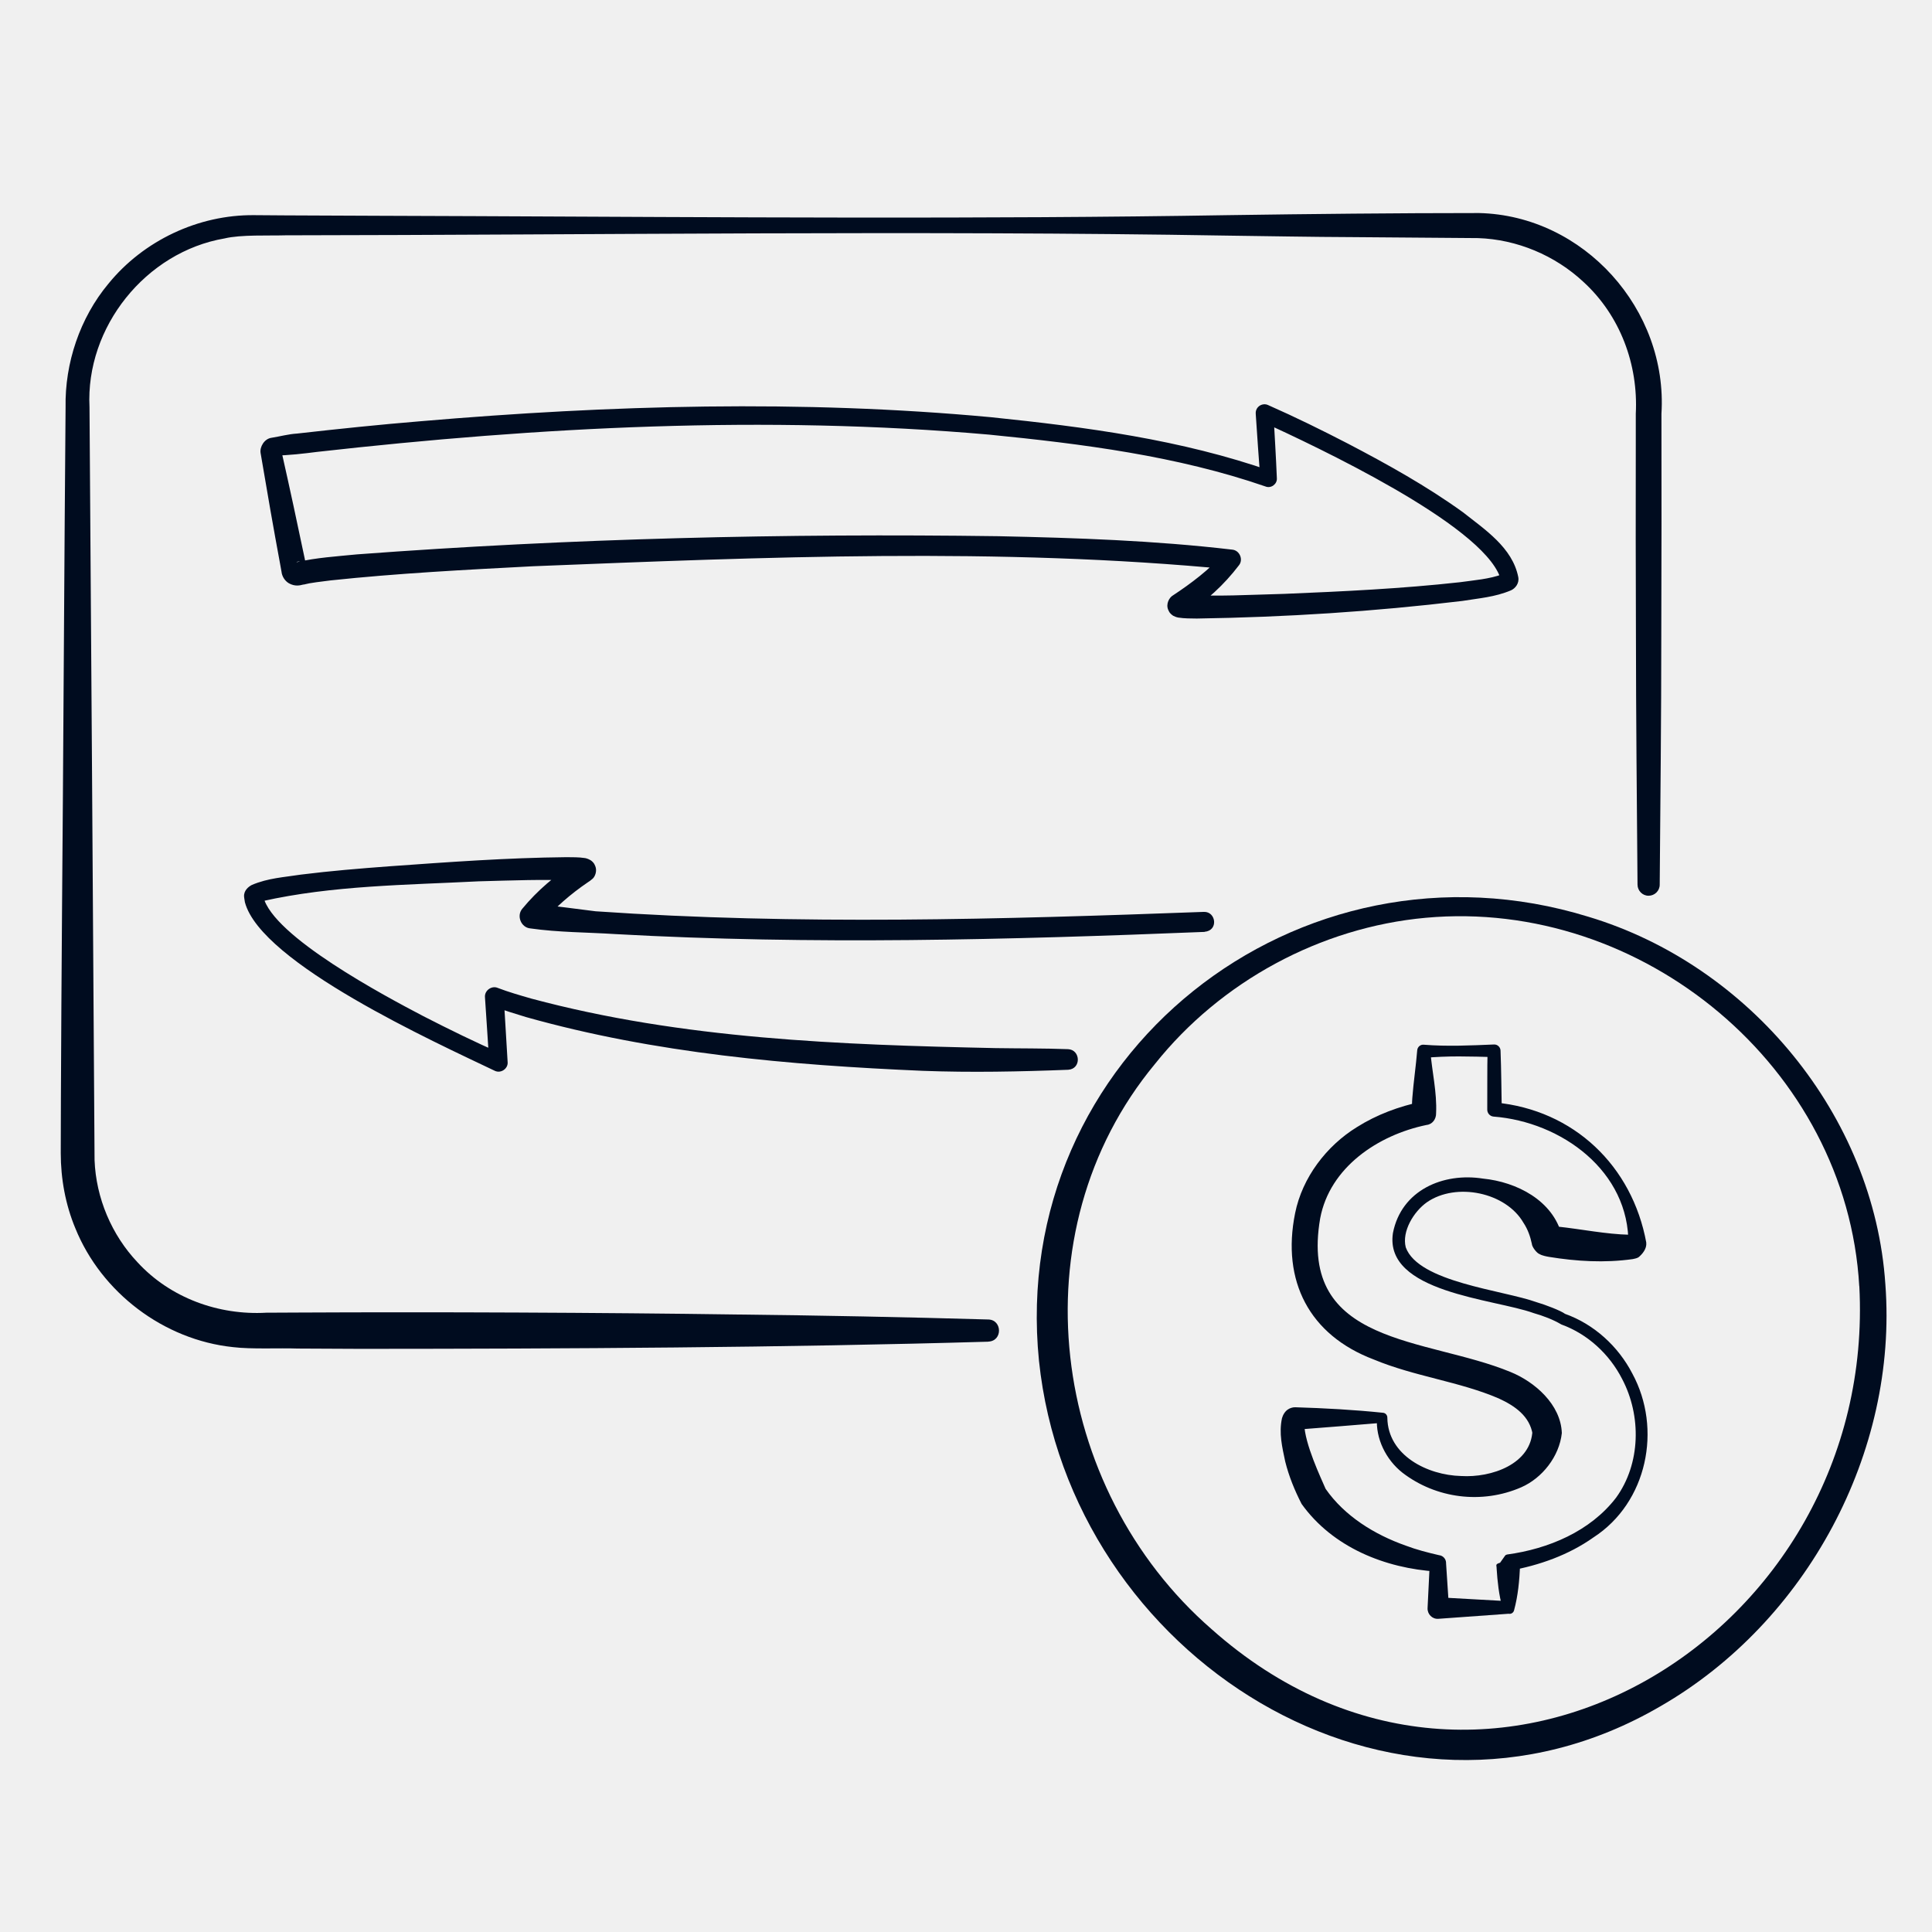
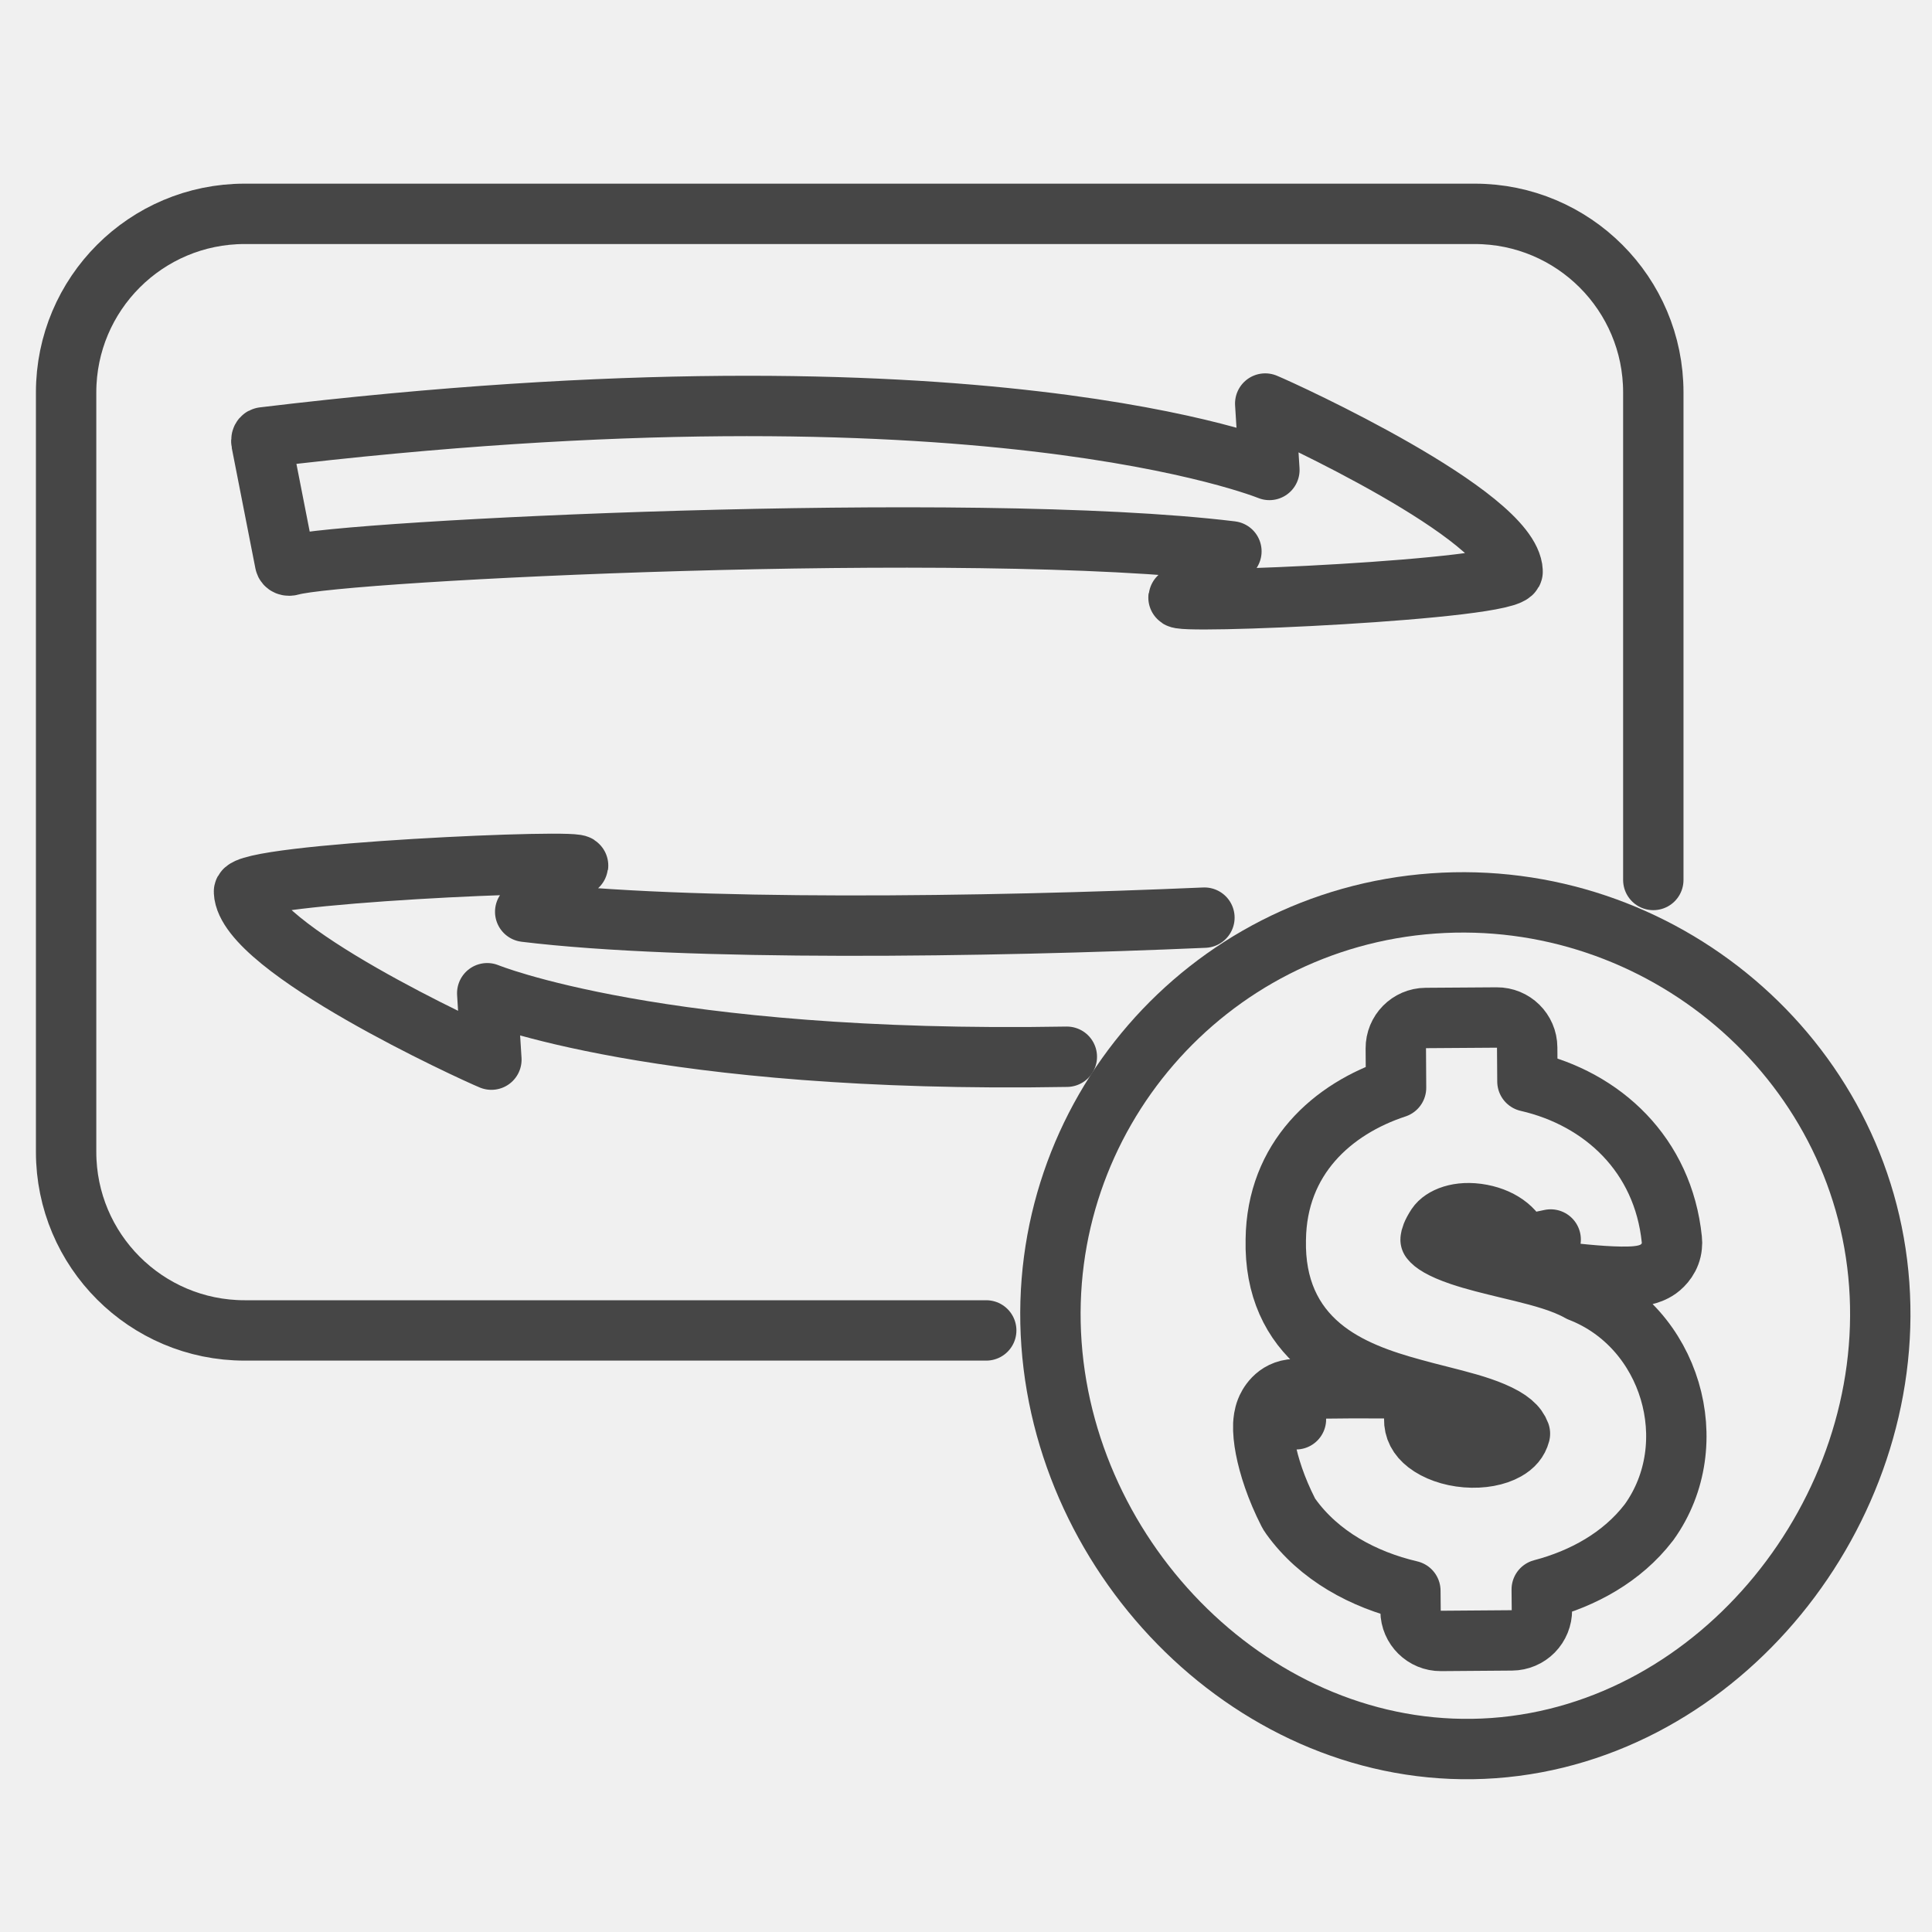
- <svg xmlns="http://www.w3.org/2000/svg" viewBox="0 0 256 256" fill="none">
-   <g clip-path="url(#clip0_1128_1431)">
-     <path d="M130.97 177.78C103.92 178.57 74.88 178.72 47.76 178.73L39.44 178.69C37.01 178.6 33.31 178.8 30.87 178.5C21.71 177.54 13.45 171.29 9.99 162.77C8.67 159.61 8.05 156.18 8.05 152.78C8.04 150.99 8.08 147.35 8.07 145.5C8.09 140.32 8.17 125.93 8.22 120.54C8.37 103.95 8.54 70.56 8.69 53.97C8.58 48.12 10.59 42.12 14.36 37.6C19.02 31.87 26.29 28.44 33.67 28.51L37.83 28.54C43 28.58 57.41 28.61 62.79 28.64C95.07 28.78 130.55 29.05 162.64 28.51C173.57 28.35 185.04 28.23 195.99 28.23C209.88 28.56 221.02 41.03 220.15 54.83C220.17 62.29 220.16 76.35 220.13 83.95C220.13 95.04 220.01 106.14 219.92 117.23C219.92 118.04 219.25 118.69 218.44 118.69C217.64 118.69 216.99 118.03 216.98 117.23C216.89 106.14 216.78 95.04 216.77 83.95C216.74 78.5 216.73 64.27 216.75 58.99V54.83C217.09 48.28 214.67 41.8 209.82 37.36C206.05 33.84 201.01 31.72 195.85 31.55L179.27 31.42C173.72 31.4 168.18 31.29 162.63 31.22C121.97 30.53 78.56 31.13 37.82 31.18C35.63 31.25 31.93 31.07 29.77 31.59C19.31 33.38 11.32 43.35 11.86 53.96C12.02 75.07 12.39 131.89 12.53 153.72C12.72 158.74 14.79 163.64 18.24 167.28C22.57 171.98 28.95 174.3 35.28 173.94L39.44 173.92C57.45 173.83 79.65 173.92 97.691 174.18C108.78 174.3 119.88 174.52 130.97 174.84C132.8 174.89 132.88 177.68 130.97 177.77V177.78Z" fill="#000C1F" />
-     <path d="M249.82 170.17C251.5 192.45 239.37 214.93 220.05 226.07C184.4 246.88 141.75 219.4 137.67 180.31C133.62 139.92 172.02 109.61 210.49 121.48C231.82 127.89 248.34 147.82 249.82 170.18V170.17ZM246.36 170.42C244.71 141.44 217.63 118.99 188.92 121.61C174.96 122.88 161.74 130.06 153.03 140.99C134.55 163.29 139.1 197.21 160.55 215.88C197.26 248.52 248.8 216.47 246.37 170.42H246.36Z" fill="#000C1F" />
-     <path d="M215.77 164.92C215.93 155.2 206.91 148.64 197.87 147.95C197.4 147.89 197.06 147.48 197.07 147.02C197.09 144.42 197.05 141.83 197.11 139.23L197.97 140.07C196.42 140.03 194.86 139.98 193.31 139.98C191.76 139.98 190.2 140.04 188.65 140.18L189.53 139.29C189.75 142.02 190.42 144.75 190.29 147.5C190.31 148.27 189.81 148.98 189.04 149.06C182.59 150.39 176.2 154.68 174.93 161.44C172.01 178.37 189 177.19 200.14 181.79C203.35 183.09 206.82 186.09 206.95 189.89C206.62 192.98 204.36 195.85 201.58 197.07C196.36 199.35 190.27 198.56 185.83 195.14C183.66 193.43 182.25 190.62 182.46 187.84L183.13 188.53L177.5 188.99L171.89 189.43L171.72 189.45C171.72 189.45 171.57 189.45 171.72 189.45C172.08 189.42 172.33 189.29 172.55 189.07C172.66 188.98 172.79 188.76 172.82 188.67C172.87 191.32 175.04 195.85 175.65 197.28C178.17 200.9 182.13 203.34 186.26 204.8C187.68 205.34 189.17 205.72 190.68 206.07C191.19 206.12 191.58 206.54 191.61 207.04V207.14L192 213.06L190.57 211.65L199.89 212.17L199.07 213.01C198.61 211.3 198.42 209.57 198.31 207.82C198.32 207.39 198.07 207.28 198.77 207.07L199.42 206.15C199.49 206.05 199.59 206 199.7 205.98C205.18 205.24 210.73 202.9 214.14 198.45C217.41 193.94 217.51 187.6 214.94 182.72C213.26 179.43 210.37 176.76 206.89 175.5C205.79 174.85 204.53 174.37 203.21 173.99C197.97 172.09 183.38 171.28 184.57 163.39C185.68 157.69 191.24 155.34 196.5 156.17C200.95 156.61 205.79 159.05 206.97 163.74L207.01 163.89V163.93C206.98 163.46 206.34 162.64 205.86 162.51C205.84 162.49 205.71 162.46 205.69 162.44C205.45 162.39 206.43 162.54 206.39 162.53C209.52 162.86 212.78 163.54 215.9 163.61C216.01 163.61 216.11 163.57 216.13 163.63C216.13 163.67 216.15 163.78 216.08 163.92C215.92 164.17 215.73 164.58 215.79 164.94L215.77 164.92ZM218.13 164.68C218.24 165.45 217.59 166.22 217.09 166.61C216.79 166.77 216.55 166.78 216.33 166.84C212.62 167.36 208.9 167.14 205.23 166.54C204.94 166.49 204.35 166.38 204.01 166.18C203.62 166.05 202.99 165.21 202.98 164.82C202.77 163.83 202.44 162.89 201.87 162.03C199.55 157.99 192.97 156.62 189.08 159.3C187.32 160.54 185.73 163.17 186.27 165.28C187.96 169.92 199.16 170.94 203.61 172.55C204.7 172.86 206.85 173.68 207.37 174.09C211.22 175.46 214.43 178.4 216.29 182C220.27 189.32 218.27 199.1 211.15 203.71C207.83 206.06 203.95 207.42 200.01 208.13C200.01 208.13 200.93 207.04 200.93 207.05C201.4 207.17 201.44 207.29 201.42 207.42C201.33 209.43 201.15 211.43 200.62 213.38C200.54 213.7 200.22 213.9 199.9 213.83L190.59 214.5C189.78 214.56 189.13 213.89 189.16 213.09L189.45 207.17L190.39 208.24C183.56 207.82 176.59 205.04 172.47 199.28C171.55 197.49 170.79 195.63 170.3 193.67C169.9 191.77 169.44 189.91 169.87 187.92C169.99 187.49 170.27 186.99 170.69 186.74C170.9 186.59 171.32 186.45 171.64 186.47C175.53 186.59 179.4 186.8 183.26 187.2C183.6 187.23 183.85 187.54 183.83 187.88C183.91 192.86 189.15 195.47 193.6 195.58C197.64 195.83 202.92 193.99 203.06 189.5L203.08 190.05C202.69 187.66 200.77 186.3 198.59 185.3C193.42 183.07 187.42 182.39 182.03 180.14C173.49 176.91 169.79 169.74 171.61 160.75C172.56 156.03 175.76 151.84 179.78 149.36C182.44 147.68 185.39 146.6 188.39 145.97L187.14 147.53C187.07 146.85 187.09 146.16 187.14 145.48C187.3 143.37 187.62 141.26 187.79 139.16C187.83 138.72 188.21 138.39 188.65 138.43C191.76 138.68 194.86 138.53 197.97 138.4C198.44 138.38 198.83 138.77 198.83 139.24C198.93 141.84 198.94 144.43 198.99 147.03L198.14 146.09C208.53 147.07 216.29 154.48 218.15 164.7L218.13 164.68Z" fill="#000C1F" />
-     <path d="M39.321 74.49C41.901 73.89 44.671 73.72 47.281 73.46C75.571 71.34 103.951 70.66 132.311 71.05C142.631 71.27 152.951 71.62 163.281 72.83C164.261 72.92 164.781 74.15 164.161 74.91C162.181 77.51 159.831 79.65 157.101 81.4C156.921 81.52 157.211 81.34 157.311 81.22C157.581 80.92 157.901 80.25 157.611 79.63C157.391 79.2 157.401 79.28 157.251 79.11C157.061 78.92 156.681 78.77 156.691 78.79C161.141 79.09 165.701 78.8 170.201 78.69C177.961 78.37 185.751 78 193.421 77.15C195.281 76.89 197.401 76.73 199.091 76.08C199.131 76.07 199.151 76.02 199.011 76.17C198.941 76.25 198.801 76.48 198.811 76.8C198.781 76.68 198.811 76.58 198.761 76.46C196.191 69.38 174.411 59.17 167.101 55.82L168.731 54.66C168.891 57.57 169.071 60.47 169.191 63.38C169.241 64.16 168.401 64.76 167.681 64.46C155.961 60.41 143.381 58.81 131.061 57.59C101.421 54.99 71.531 56.56 42.001 59.88C40.431 60.08 38.051 60.37 36.431 60.35L36.321 60.36C36.501 60.34 36.711 60.24 36.841 60.13C37.101 59.89 37.131 59.78 37.181 59.72C37.231 59.65 37.261 59.62 37.251 59.55V59.59L37.271 59.66L37.301 59.8L37.361 60.09C38.311 64.3 39.471 69.67 40.351 73.9L40.591 75.05L40.621 75.19V75.25C40.621 75.19 40.601 75.14 40.581 75.08C40.511 74.86 40.291 74.62 40.071 74.51C39.611 74.3 39.421 74.45 39.301 74.46L39.321 74.49ZM40.211 77.45C39.721 77.58 39.101 77.73 38.301 77.3C37.751 76.99 37.361 76.37 37.301 75.75L37.091 74.59C36.301 70.34 35.351 64.93 34.641 60.67L34.531 60.03C34.391 59.23 35.021 58.14 35.971 58.01C37.101 57.83 38.211 57.52 39.361 57.45C44.831 56.83 50.321 56.26 55.801 55.81C80.891 53.67 106.171 52.95 131.291 55.28C143.881 56.58 156.511 58.24 168.531 62.46C168.531 62.46 167.021 63.55 167.021 63.54C166.771 60.64 166.591 57.74 166.391 54.83C166.331 54.18 166.821 53.62 167.471 53.57C167.661 53.56 167.851 53.59 168.021 53.67C171.671 55.28 175.141 56.99 178.641 58.8C183.861 61.53 189.041 64.41 193.841 67.87C196.721 70.15 200.421 72.56 201.181 76.48C201.331 77.31 200.771 77.97 200.221 78.22C198.071 79.13 195.951 79.27 193.751 79.63C182.011 81.04 170.381 81.78 158.581 81.96C157.701 81.94 157.051 81.97 156.121 81.83C155.981 81.78 155.951 81.83 155.471 81.6C155.451 81.59 155.331 81.52 155.181 81.38C155.021 81.19 155.011 81.27 154.801 80.82C154.451 80.03 154.931 79.16 155.441 78.88C157.811 77.32 160.271 75.46 162.111 73.37L162.991 75.45C132.361 72.5 101.351 73.81 70.641 75.03C61.681 75.5 52.701 75.96 43.781 76.91L41.911 77.15L41.011 77.29C40.721 77.34 40.501 77.41 40.241 77.46L40.211 77.45Z" fill="#000C1F" />
-     <path d="M159.641 123.48C133.621 124.53 107.531 125.22 81.511 123.77C77.771 123.53 74.001 123.55 70.281 123.02C69.051 122.92 68.411 121.36 69.201 120.42C71.231 117.96 73.551 116.02 76.191 114.31L76.511 114.1C76.511 114.11 76.671 113.96 76.311 114.27C76.011 114.57 75.731 115.22 75.981 115.85C76.191 116.4 76.651 116.68 76.931 116.75C76.871 116.73 76.621 116.71 76.411 116.69C72.121 116.48 67.761 116.67 63.421 116.78C53.871 117.27 44.061 117.32 34.761 119.41C34.681 119.44 34.611 119.47 34.561 119.49C34.521 119.5 34.511 119.55 34.651 119.39C34.731 119.29 34.881 119.07 34.871 118.71L34.891 118.82C36.131 124.08 51.051 132.01 56.081 134.64C59.511 136.4 63.041 138.13 66.521 139.65L64.831 140.85C64.831 140.85 64.271 132.14 64.261 132.14C64.181 131.24 65.161 130.55 65.971 130.91C67.351 131.44 68.911 131.89 70.411 132.32C90.421 137.69 111.321 138.44 131.921 138.88C135.121 138.93 138.321 138.9 141.521 139.02C143.181 139.09 143.311 141.63 141.541 141.75C135.121 142 128.691 142.13 122.271 141.89C104.611 141.13 86.791 139.58 69.711 134.77C68.141 134.29 66.631 133.84 65.031 133.21C65.031 133.21 66.761 131.96 66.741 131.99L67.261 140.69C67.371 141.58 66.381 142.28 65.571 141.89C57.711 138.13 34.591 127.65 32.451 119.55L32.371 119.05L32.341 118.8C32.291 117.99 32.931 117.49 33.371 117.26C35.531 116.34 37.651 116.24 39.871 115.89C43.781 115.4 47.681 115.08 51.581 114.79C59.421 114.23 67.161 113.66 75.051 113.58C75.911 113.6 76.601 113.56 77.521 113.7C77.631 113.71 78.171 113.85 78.491 114.17C78.631 114.34 78.681 114.3 78.881 114.77C79.141 115.41 78.851 116.14 78.531 116.43C78.051 116.84 78.261 116.64 77.891 116.91C75.671 118.42 73.451 120.3 71.791 122.37L70.691 119.77C73.331 120.01 76.271 120.42 78.921 120.75C105.731 122.6 132.681 121.82 159.521 120.83C161.141 120.77 161.471 123.31 159.631 123.46L159.641 123.48Z" fill="#000C1F" />
-   </g>
-   <defs>
-     <clipPath id="clip0_1128_1431">
-       <rect width="256" height="256" fill="white" />
-     </clipPath>
-   </defs>
+ <svg xmlns="http://www.w3.org/2000/svg" viewBox="0 0 32 32" fill="none">
+   <path d="M16.335 22.036H4.052C2.419 22.036 1.095 20.712 1.095 19.079V6.5C1.095 4.866 2.419 3.542 4.052 3.542H24.426C26.06 3.542 27.384 4.866 27.384 6.5V14.575" stroke="#464646" stroke-linecap="round" stroke-linejoin="round" />
+   <path d="M31.126 21.276C31.396 25.036 28.501 28.683 24.741 28.954C20.981 29.224 17.686 26.024 17.416 22.262C17.146 18.503 19.975 15.234 23.735 14.964C27.495 14.694 30.856 17.516 31.126 21.276V21.276Z" stroke="#464646" stroke-linecap="round" stroke-linejoin="round" />
+   <path d="M21.449 23.008C21.121 23.018 20.996 23.29 20.971 23.355C20.935 23.447 20.927 23.536 20.924 23.591C20.919 23.712 20.934 23.852 20.961 23.992C21.016 24.279 21.135 24.652 21.338 25.05C21.35 25.073 21.363 25.095 21.378 25.115C21.845 25.767 22.582 26.166 23.36 26.348L23.363 26.683C23.365 26.959 23.59 27.181 23.866 27.179L25.043 27.17C25.175 27.169 25.302 27.115 25.395 27.021C25.488 26.926 25.54 26.799 25.539 26.666L25.536 26.326C26.222 26.146 26.867 25.79 27.303 25.226C27.307 25.221 27.31 25.216 27.314 25.212C28.246 23.913 27.673 21.977 26.168 21.394C25.895 21.238 25.523 21.141 25.209 21.063C25.128 21.043 25.047 21.024 24.968 21.005C24.689 20.937 24.425 20.874 24.189 20.794C23.866 20.685 23.735 20.588 23.699 20.536C23.697 20.533 23.696 20.533 23.695 20.532C23.695 20.53 23.695 20.529 23.696 20.524C23.698 20.502 23.712 20.432 23.797 20.303L23.797 20.303C23.887 20.168 24.156 20.043 24.537 20.115C24.902 20.185 25.141 20.396 25.196 20.64L25.684 20.53L25.195 20.633C25.225 20.78 25.311 20.867 25.345 20.898C25.385 20.935 25.423 20.957 25.441 20.968C25.48 20.989 25.512 21.001 25.524 21.005C25.553 21.015 25.577 21.021 25.588 21.023C25.614 21.029 25.643 21.035 25.667 21.039C25.718 21.047 25.785 21.057 25.859 21.067C26.009 21.086 26.208 21.108 26.406 21.124C26.6 21.14 26.811 21.151 26.979 21.146C27.058 21.144 27.159 21.138 27.253 21.114C27.295 21.104 27.383 21.079 27.469 21.018C27.553 20.957 27.674 20.829 27.691 20.637C27.695 20.602 27.695 20.567 27.691 20.532C27.547 19.126 26.546 18.198 25.299 17.912L25.295 17.349C25.293 17.073 25.067 16.851 24.791 16.853L23.615 16.861C23.339 16.863 23.117 17.089 23.119 17.365L23.123 18.017C22.069 18.364 21.147 19.184 21.131 20.532C21.113 21.329 21.401 21.904 21.877 22.303C22.322 22.676 22.898 22.866 23.396 23.002C23.556 23.047 23.708 23.085 23.85 23.121C24.188 23.207 24.476 23.28 24.728 23.387C25.013 23.508 25.129 23.622 25.175 23.746C25.144 23.862 25.07 23.95 24.947 24.019C24.785 24.11 24.547 24.158 24.285 24.137C24.023 24.116 23.789 24.029 23.634 23.909C23.49 23.797 23.421 23.665 23.424 23.501C23.426 23.368 23.374 23.239 23.281 23.144C23.188 23.049 23.061 22.995 22.928 22.994C22.146 22.988 21.564 23.004 21.449 23.008ZM21.449 23.008C21.45 23.008 21.451 23.008 21.452 23.008L21.465 23.508L21.447 23.008C21.448 23.008 21.448 23.008 21.449 23.008Z" stroke="#464646" stroke-linecap="round" stroke-linejoin="round" />
+   <path d="M4.819 9.364C5.636 9.119 16.064 8.604 20.396 9.132C20.396 9.132 20.097 9.529 19.525 9.892C19.325 10.02 25.066 9.769 25.054 9.464C25.014 8.531 21.274 6.815 20.956 6.684L21.025 7.784C21.025 7.784 16.235 5.815 4.362 7.244C4.33 7.247 4.324 7.295 4.33 7.326L4.721 9.319C4.73 9.362 4.775 9.376 4.819 9.364V9.364Z" stroke="#464646" stroke-linecap="round" stroke-linejoin="round" />
+   <path d="M19.949 15.199C16.328 15.357 11.363 15.426 8.699 15.102C8.699 15.102 8.998 14.706 9.57 14.342C9.77 14.215 4.029 14.466 4.041 14.771C4.081 15.704 7.821 17.42 8.139 17.551L8.07 16.451C8.07 16.451 10.92 17.622 17.67 17.503" stroke="#464646" stroke-linecap="round" stroke-linejoin="round" />
</svg>
